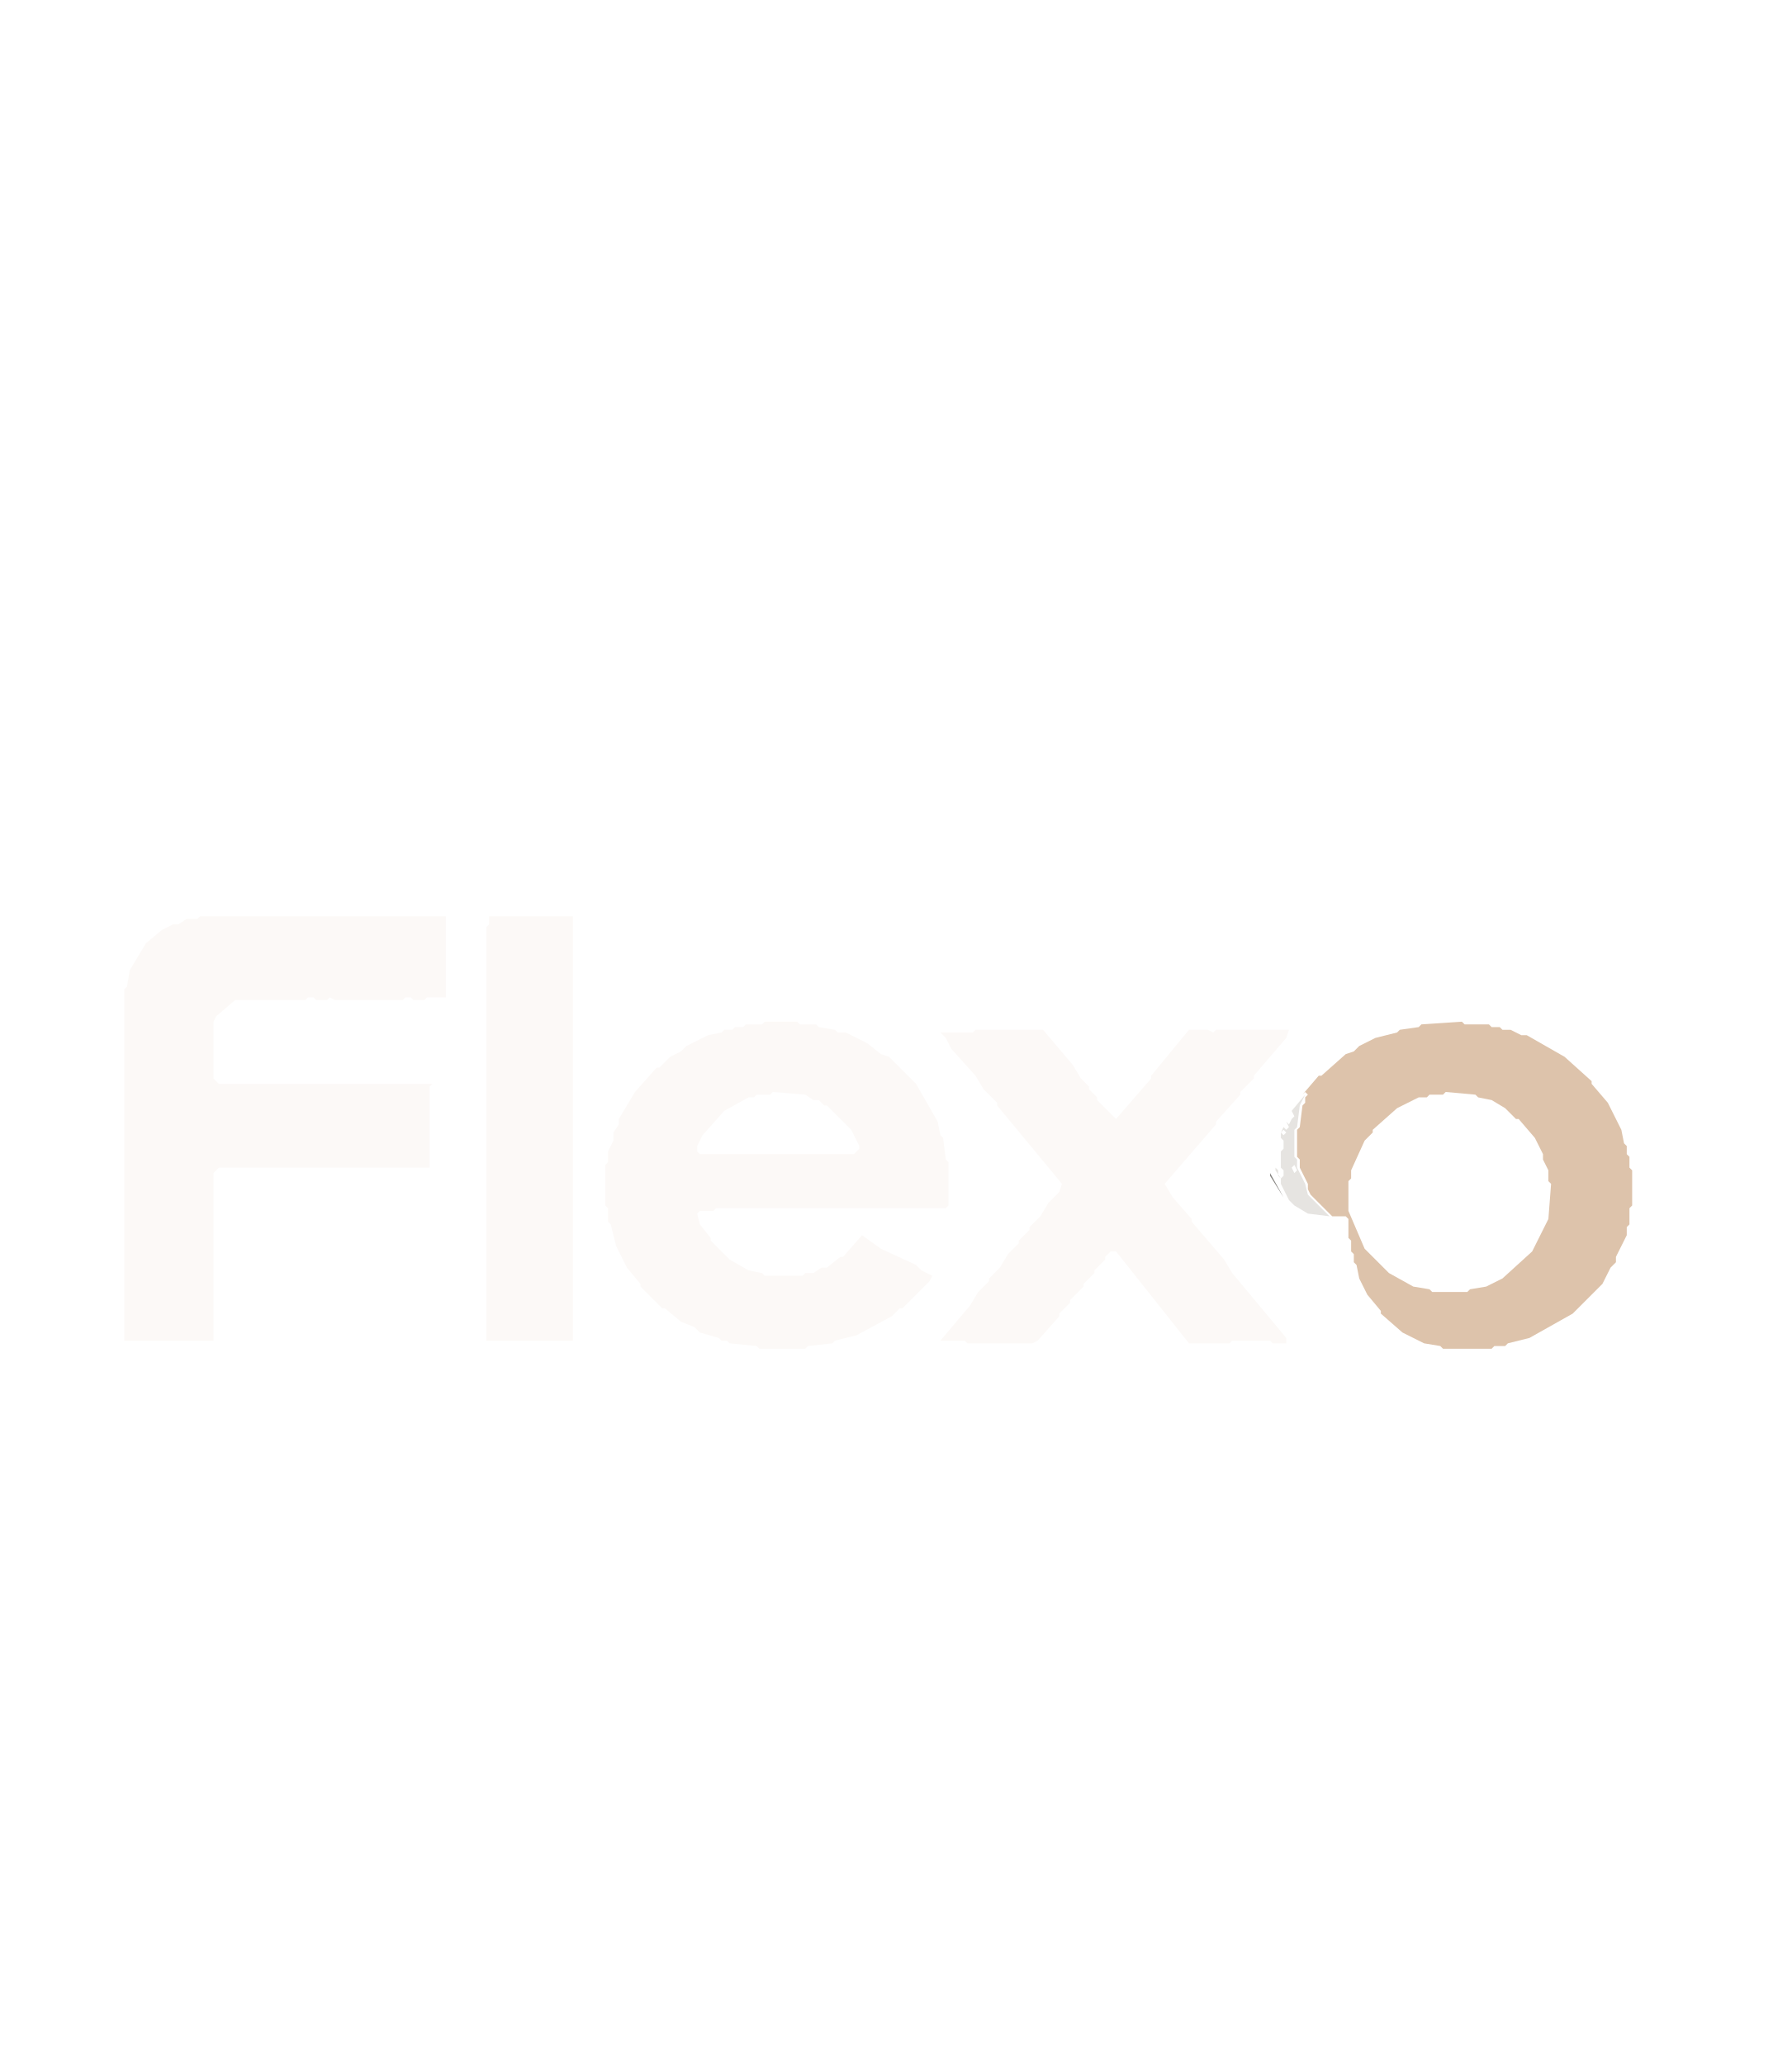
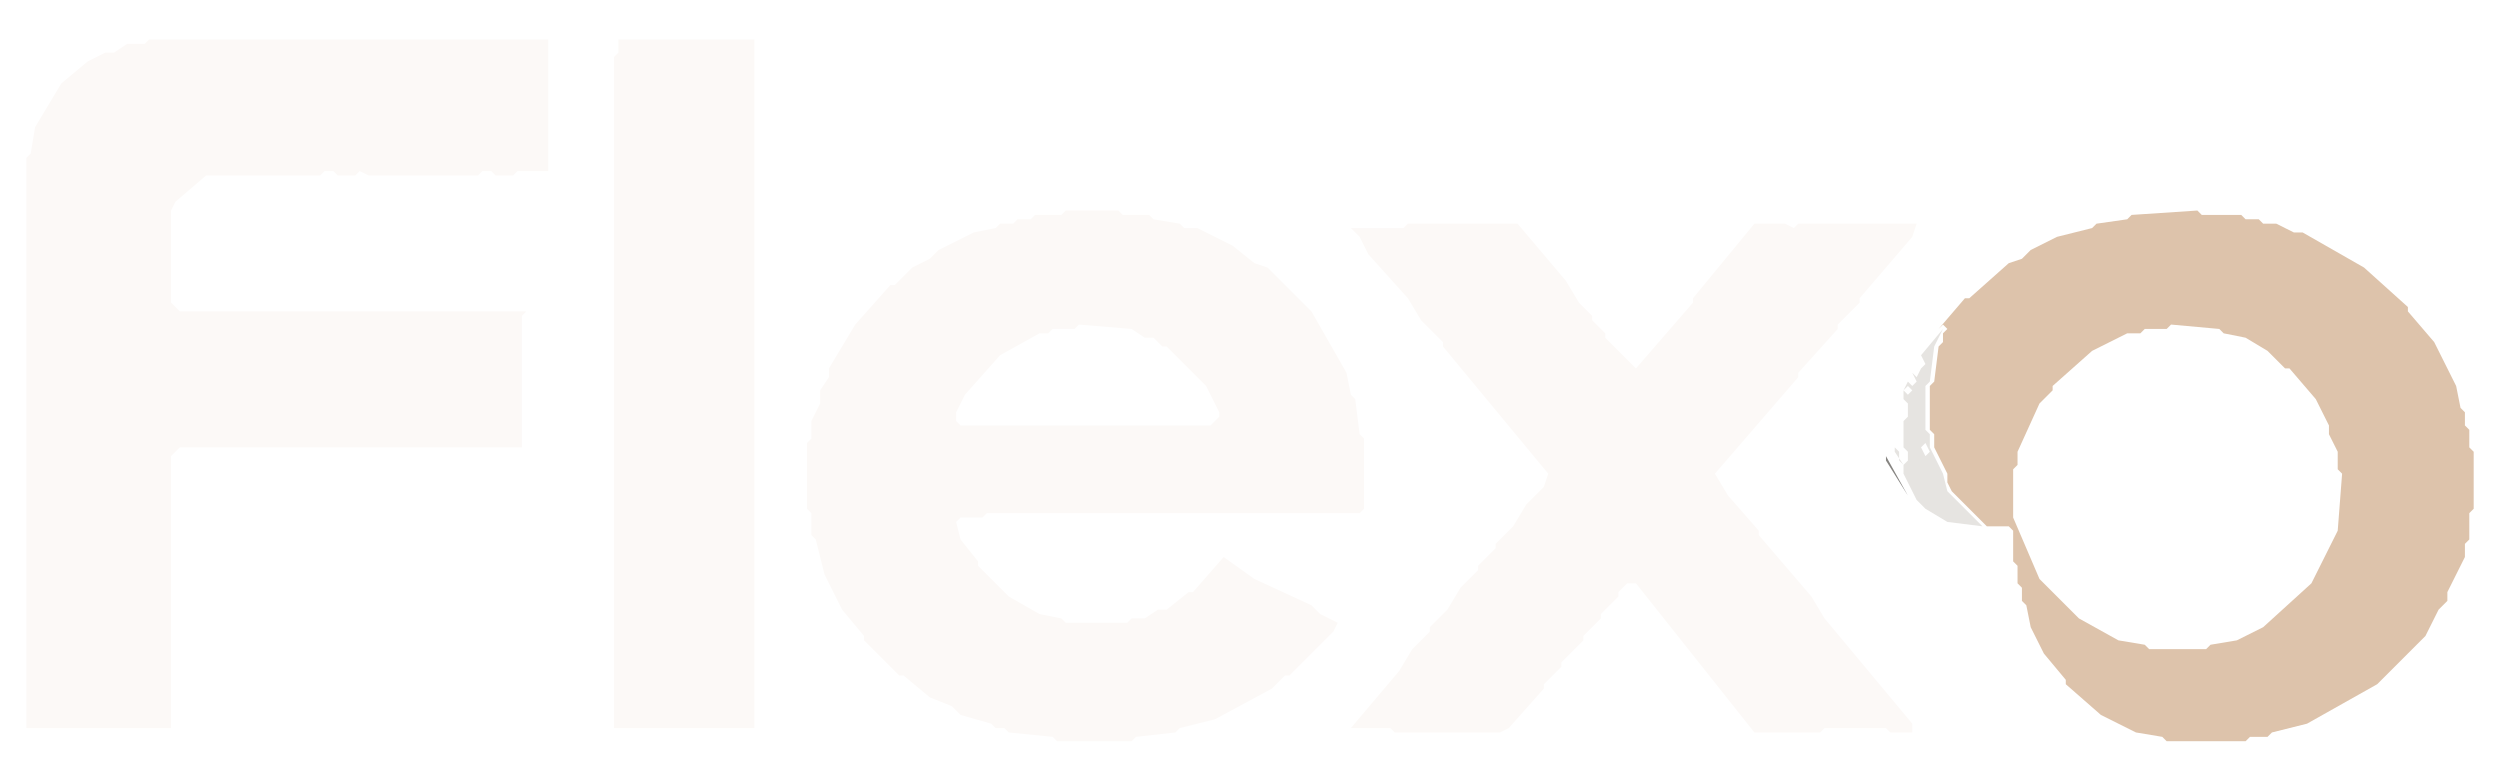
- <svg xmlns="http://www.w3.org/2000/svg" width="663" height="764" viewBox="0 0 663 764">
+ <svg xmlns="http://www.w3.org/2000/svg" width="570" height="175" viewBox="40 330 570 175">
  <g shape-rendering="geometricPrecision">
    <path fill="#fcf9f7" fill-rule="evenodd" d="M 348,382 L 350,384 L 352,388 L 361,398 L 364,403 L 369,408 L 369,409 L 393,438 L 392,441 L 388,445 L 385,450 L 381,454 L 381,455 L 377,459 L 377,460 L 373,464 L 370,469 L 366,473 L 366,474 L 362,478 L 359,483 L 348,496 L 357,496 L 358,497 L 382,497 L 384,496 L 392,487 L 392,486 L 396,482 L 396,481 L 401,476 L 401,475 L 405,471 L 405,470 L 409,466 L 409,465 L 411,463 L 413,463 L 440,497 L 455,497 L 456,496 L 470,496 L 471,497 L 476,497 L 476,495 L 456,471 L 453,466 L 441,452 L 441,451 L 434,443 L 431,438 L 450,416 L 450,415 L 459,405 L 459,404 L 464,399 L 464,398 L 476,384 L 477,381 L 450,381 L 449,382 L 447,381 L 440,381 L 426,398 L 426,399 L 413,414 L 406,407 L 406,406 L 403,403 L 403,402 L 400,399 L 397,394 L 386,381 L 361,381 L 360,382 Z M 276,379 L 275,380 L 272,380 L 271,381 L 268,381 L 267,382 L 262,383 L 254,387 L 252,389 L 248,391 L 244,395 L 243,395 L 235,404 L 229,414 L 229,416 L 227,419 L 227,422 L 225,426 L 225,430 L 224,431 L 224,446 L 225,447 L 225,452 L 226,453 L 228,461 L 232,469 L 237,475 L 237,476 L 245,484 L 246,484 L 252,489 L 257,491 L 259,493 L 266,495 L 267,496 L 269,496 L 270,497 L 280,498 L 281,499 L 298,499 L 299,498 L 308,497 L 309,496 L 317,494 L 330,487 L 333,484 L 334,484 L 344,474 L 345,472 L 341,470 L 339,468 L 326,462 L 319,457 L 312,465 L 311,465 L 306,469 L 304,469 L 301,471 L 298,471 L 297,472 L 283,472 L 282,471 L 277,470 L 270,466 L 263,459 L 263,458 L 259,453 L 258,449 L 259,448 L 264,448 L 265,447 L 350,447 L 351,446 L 351,430 L 350,429 L 349,421 L 348,420 L 347,415 L 339,401 L 329,391 L 326,390 L 321,386 L 313,382 L 310,382 L 309,381 L 303,380 L 302,379 L 296,379 L 295,378 L 283,378 L 282,379 Z M 258,426 L 258,424 L 260,420 L 268,411 L 277,406 L 279,406 L 280,405 L 285,405 L 286,404 L 298,405 L 301,407 L 303,407 L 305,409 L 306,409 L 315,418 L 318,424 L 318,425 L 316,427 L 259,427 Z M 181,339 L 181,342 L 180,343 L 180,496 L 212,496 L 212,339 Z M 165,339 L 74,339 L 73,340 L 69,340 L 66,342 L 64,342 L 60,344 L 54,349 L 48,359 L 47,365 L 46,366 L 46,496 L 79,496 L 79,434 L 81,432 L 159,432 L 159,402 L 160,401 L 81,401 L 79,399 L 79,378 L 80,376 L 87,370 L 113,370 L 114,369 L 116,369 L 117,370 L 121,370 L 122,369 L 124,370 L 149,370 L 150,369 L 152,369 L 153,370 L 157,370 L 158,369 L 165,369 Z" />
    <path fill="#ddc3ab" fill-rule="evenodd" d="M 518,381 L 517,382 L 509,384 L 503,387 L 501,389 L 498,390 L 489,398 L 488,398 L 482,405 L 483,406 L 483,408 L 482,409 L 481,417 L 480,418 L 480,428 L 481,429 L 481,432 L 484,438 L 484,440 L 485,442 L 493,450 L 498,450 L 499,451 L 499,458 L 500,459 L 500,463 L 501,464 L 501,467 L 502,468 L 503,473 L 506,479 L 511,485 L 511,486 L 519,493 L 527,497 L 533,498 L 534,499 L 552,499 L 553,498 L 557,498 L 558,497 L 566,495 L 582,486 L 593,475 L 596,469 L 598,467 L 598,465 L 602,457 L 602,454 L 603,453 L 603,447 L 604,446 L 604,433 L 603,432 L 603,428 L 602,427 L 602,424 L 601,423 L 600,418 L 595,408 L 589,401 L 589,400 L 579,391 L 565,383 L 563,383 L 559,381 L 556,381 L 555,380 L 552,380 L 551,379 L 542,379 L 541,378 L 526,379 L 525,380 Z M 535,404 L 546,405 L 547,406 L 552,407 L 557,410 L 561,414 L 562,414 L 568,421 L 571,427 L 571,429 L 573,433 L 573,437 L 574,438 L 573,451 L 567,463 L 556,473 L 550,476 L 544,477 L 543,478 L 530,478 L 529,477 L 523,476 L 514,471 L 505,462 L 499,448 L 499,437 L 500,436 L 500,433 L 505,422 L 508,419 L 508,418 L 517,410 L 525,406 L 528,406 L 529,405 L 534,405 Z M 482,405 L 483,404 L 484,405 L 483,406 Z" />
    <path fill="#e6e4e1" fill-rule="evenodd" d="M 483,405 L 478,411 L 479,413 L 478,414 L 477,413 L 478,414 L 477,416 L 476,415 L 477,417 L 476,418 L 475,417 L 474,419 L 474,421 L 472,425 L 472,433 L 474,436 L 474,438 L 477,444 L 479,446 L 484,449 L 492,450 L 484,442 L 483,438 L 480,432 L 480,429 L 479,428 L 479,418 L 480,417 L 481,409 Z M 474,432 L 475,433 L 475,435 L 474,436 L 473,435 L 473,433 Z M 478,432 L 479,431 L 480,433 L 479,434 Z M 474,421 L 475,422 L 475,425 L 474,426 L 474,432 L 473,433 L 472,432 L 472,425 Z M 474,419 L 475,418 L 476,419 L 475,420 Z" />
    <path fill="#868481" fill-rule="evenodd" d="M 470,428 L 470,435 L 475,443 L 470,434 Z" />
  </g>
</svg>
